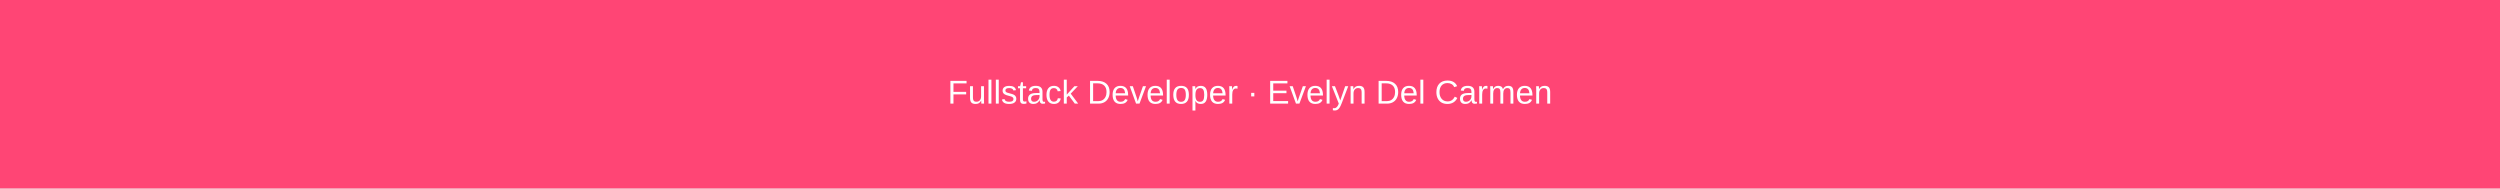
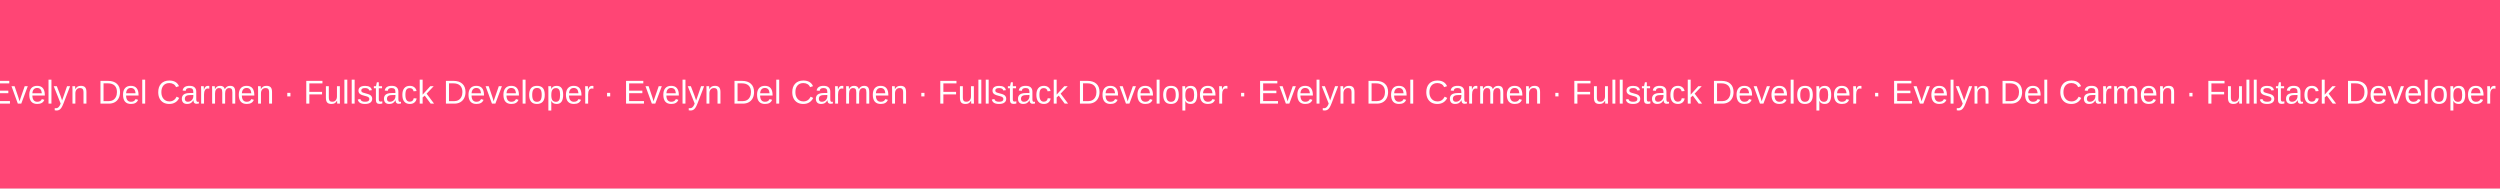
<svg xmlns="http://www.w3.org/2000/svg" width="1512" height="114" viewBox="0 0 1512 114" fill="none">
  <rect width="1512" height="114" fill="#FF4575" />
-   <text x="50%" y="50%" dominant-baseline="middle" text-anchor="middle" font-family="Arial" font-size="20" fill="#FFF">Fullstack Developer · Evelyn Del Carmen</text>
+   <text x="50%" y="50%" dominant-baseline="middle" text-anchor="middle" font-family="Arial" font-size="20" fill="#FFF">Fullstack Developer · Evelyn Del Carmen · Fullstack Developer · Evelyn Del Carmen · Fullstack Developer · Evelyn Del Carmen · Fullstack Developer · Evelyn Del Carmen · Fullstack Developer · Evelyn Del Carmen ·</text>
</svg>
